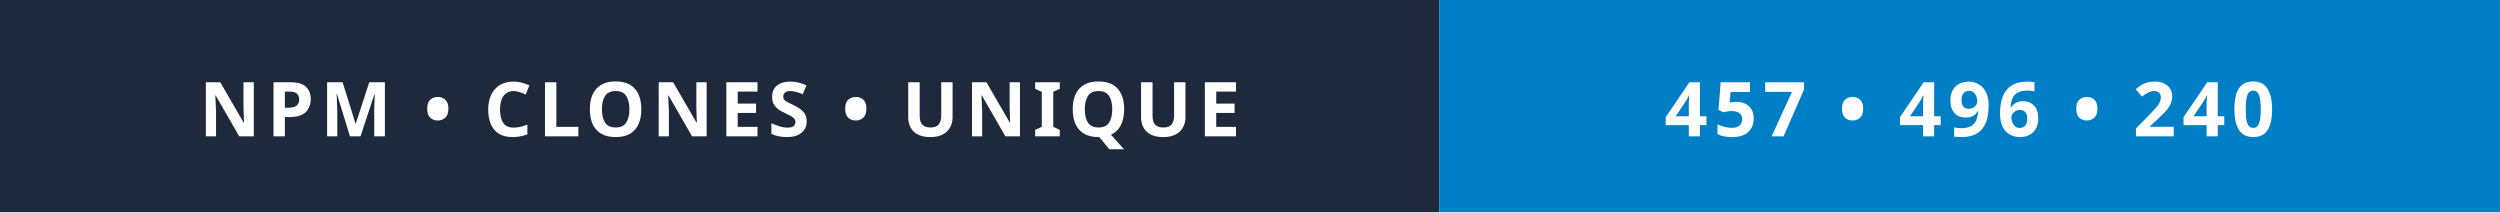
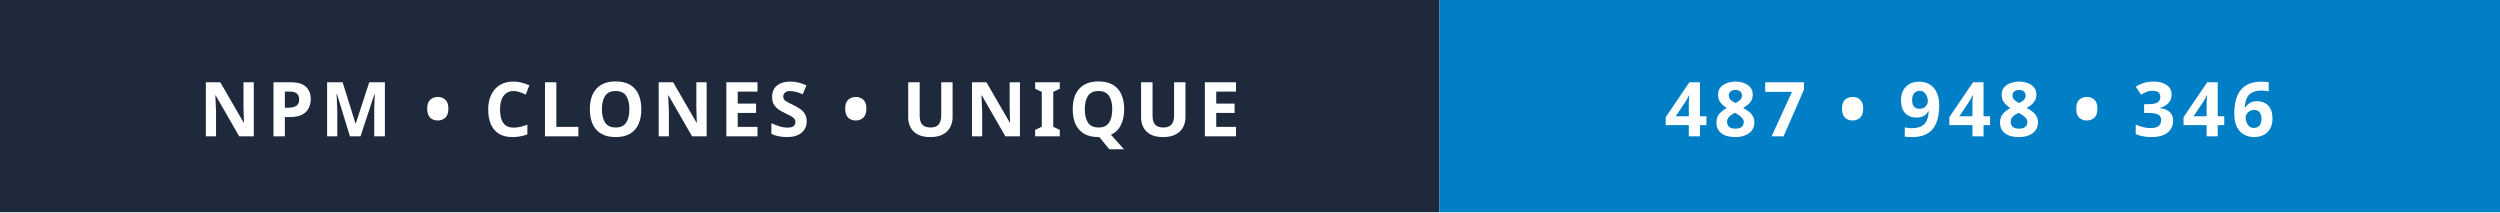
- <svg xmlns="http://www.w3.org/2000/svg" width="330" height="28" viewBox="0 0 330 28" role="img" aria-label="npm downloads 457, GitHub clones 496, unique cloners 240, data through 2026-11-14, checked 2026-11-16">
+ <svg xmlns="http://www.w3.org/2000/svg" width="330" height="28" viewBox="0 0 330 28" role="img" aria-label="npm downloads 487, GitHub clones 948, unique cloners 346, data through 2026-11-16, checked 2026-11-18">
  <rect width="190" height="28" fill="#1e293b" />
  <rect x="190" width="140" height="28" fill="#007EC6" />
  <g fill="#ffffff" text-anchor="middle" font-family="Verdana, Geneva, sans-serif" font-size="10" font-weight="700" letter-spacing="0.8">
    <text x="95" y="18">NPM • CLONES • UNIQUE</text>
-     <text x="260" y="18">457 • 496 • 240</text>
+     <text x="260" y="18">487 • 948 • 346</text>
  </g>
</svg>
